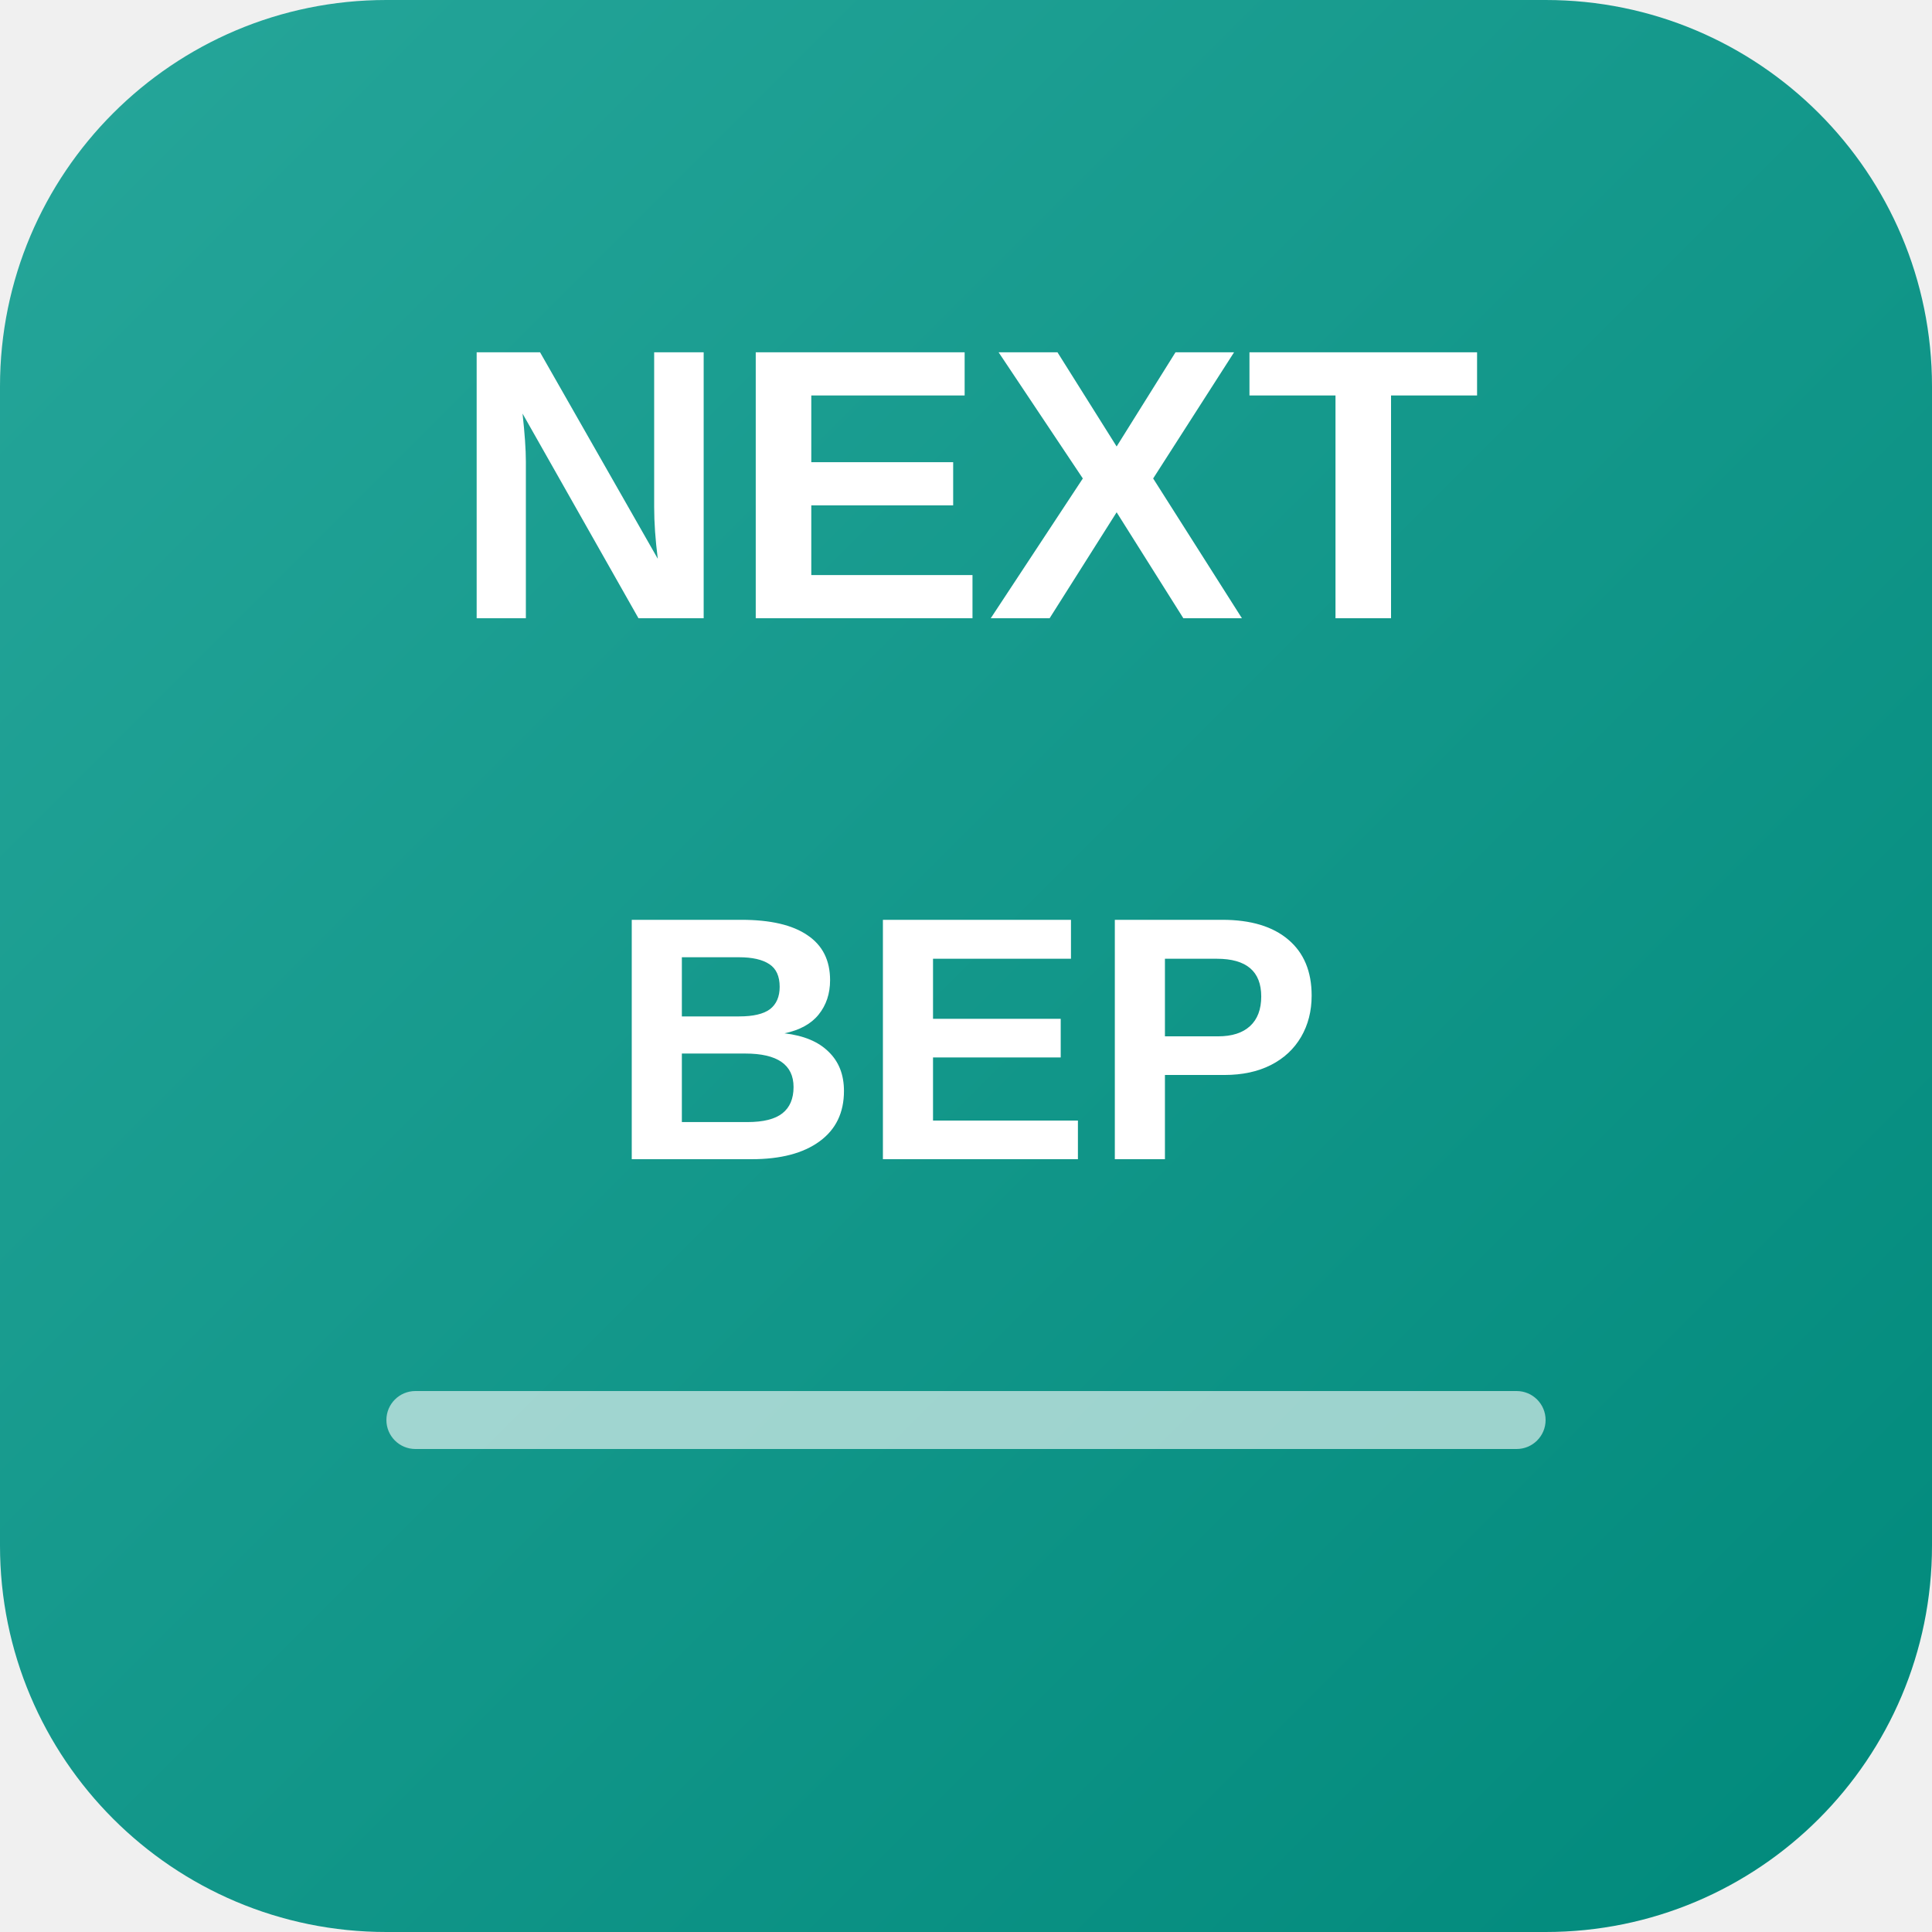
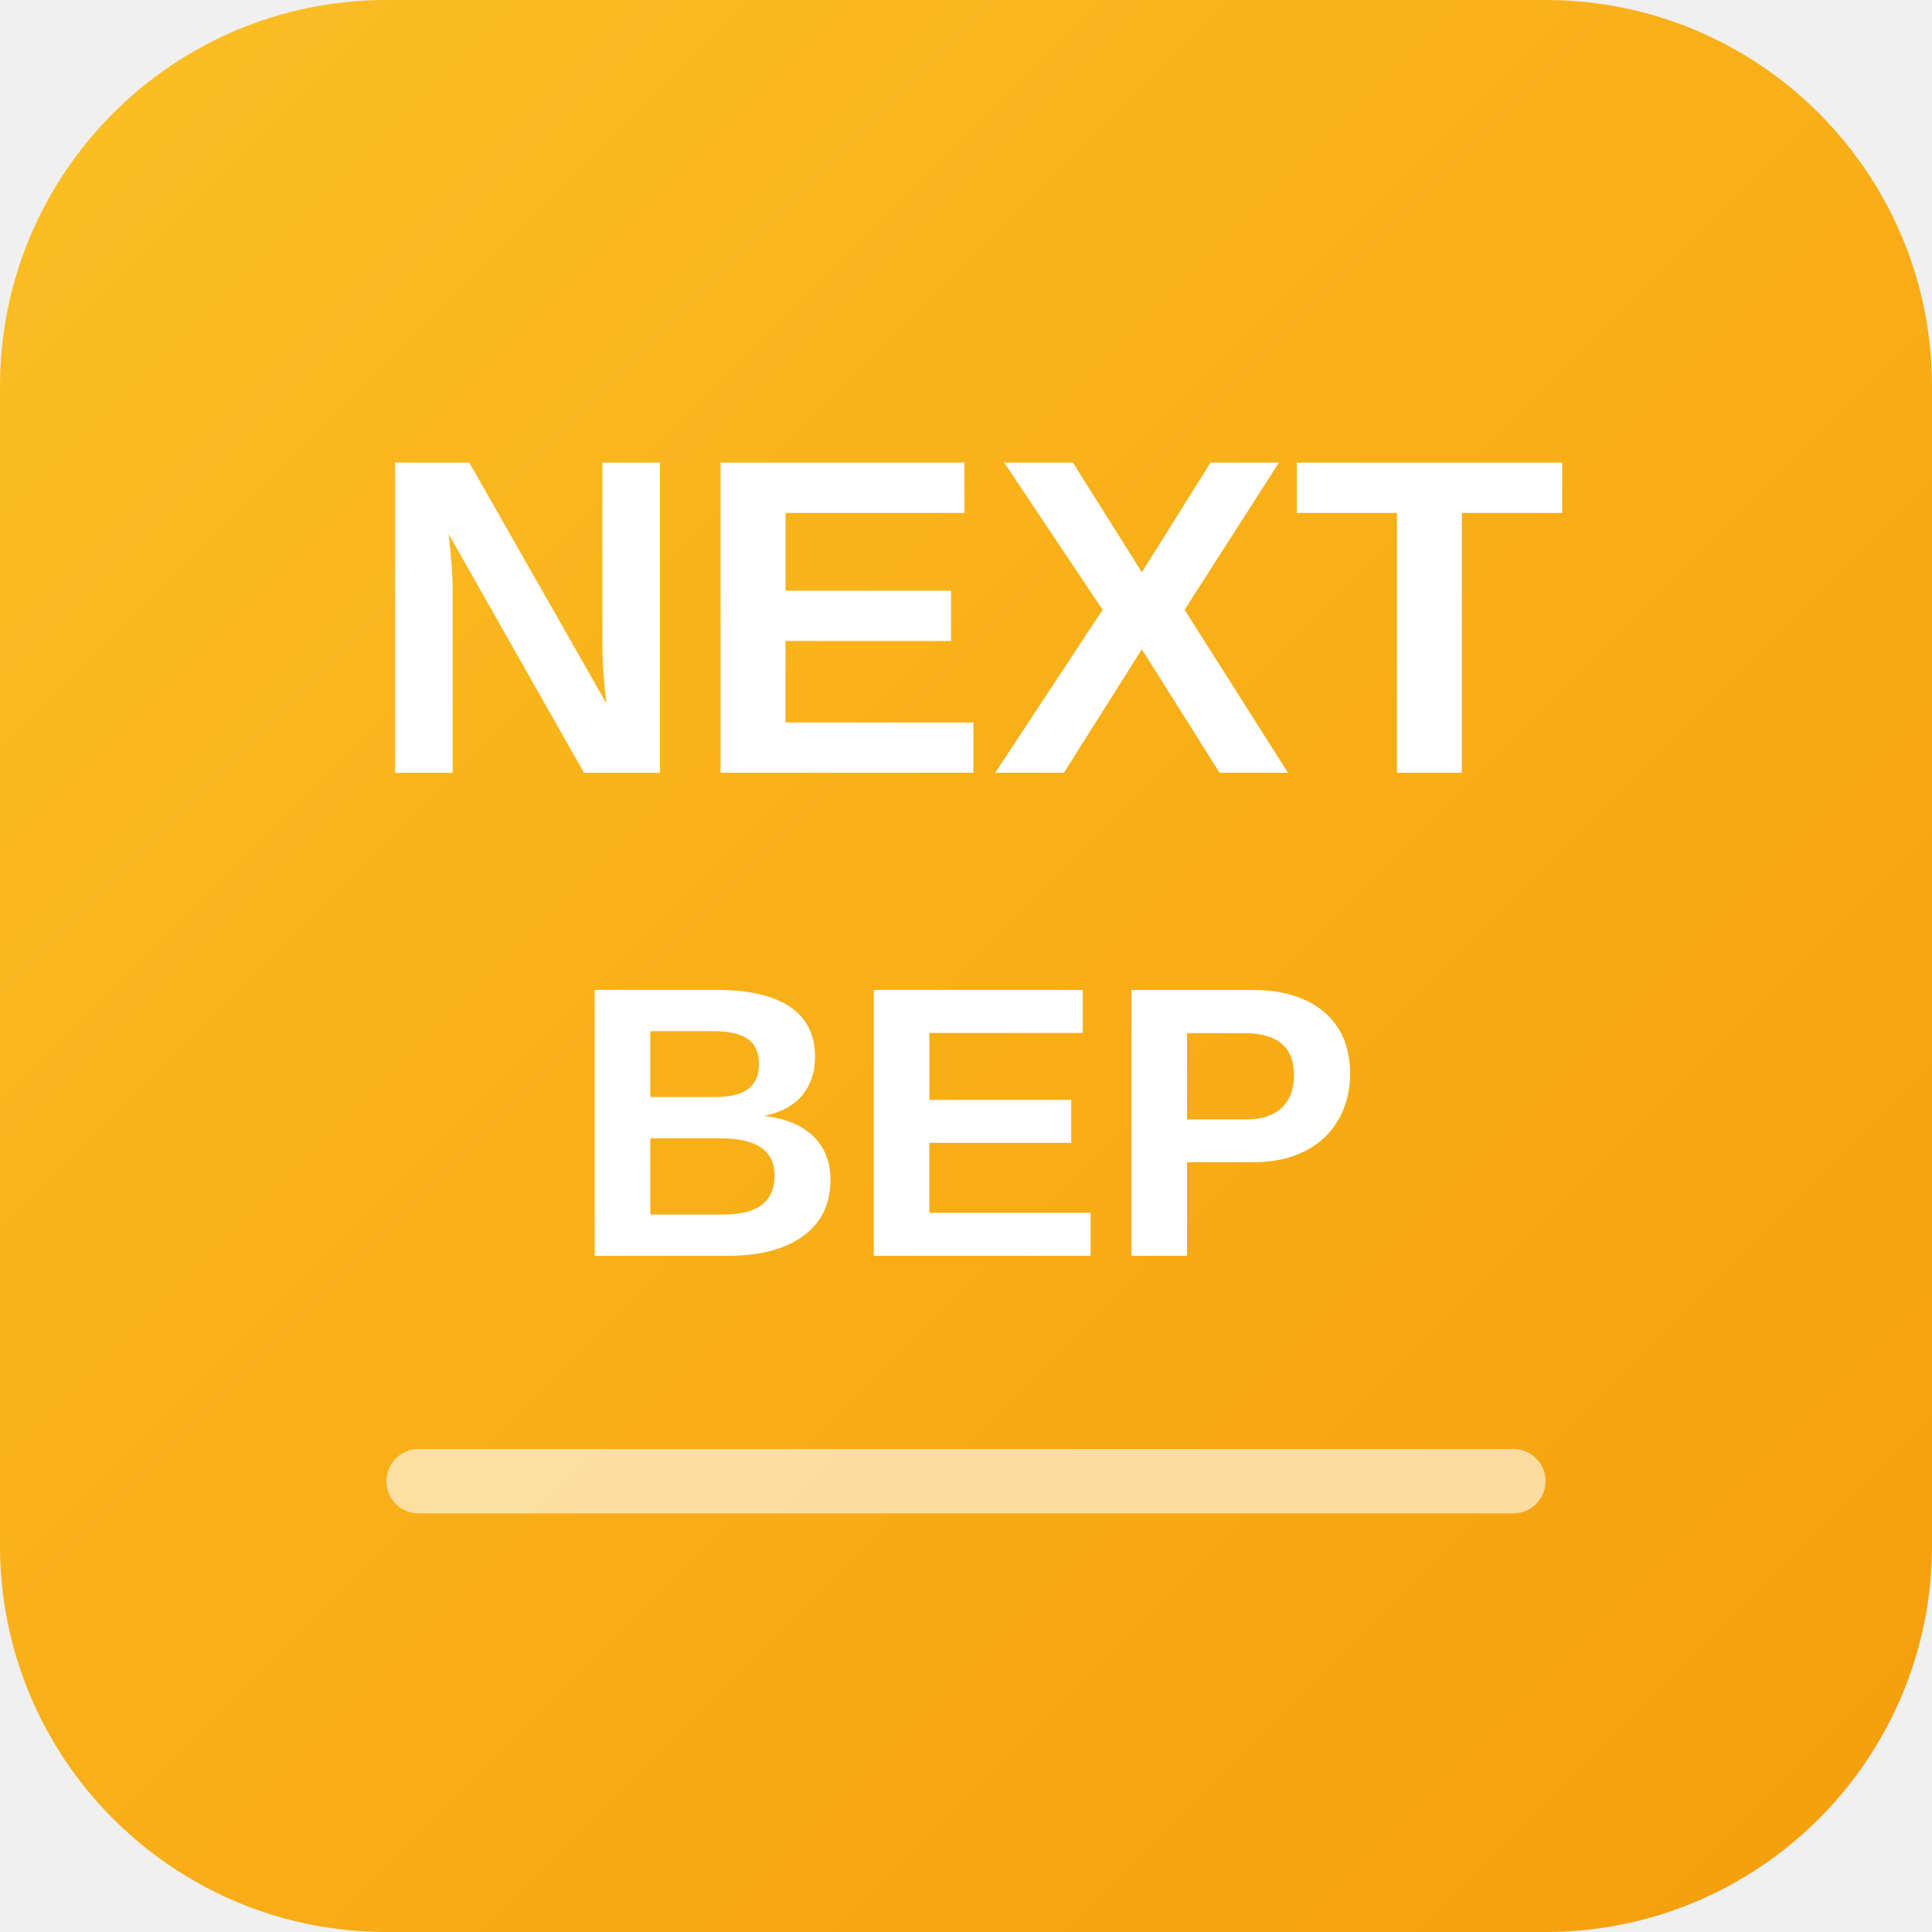
- <svg xmlns="http://www.w3.org/2000/svg" viewBox="0 0 100 100">
+ <svg xmlns="http://www.w3.org/2000/svg" viewBox="0 0 120 120">
  <defs>
-     <linearGradient id="g" x1="0%" y1="0%" x2="100%" y2="100%">
-       <stop offset="0%" style="stop-color:#26A69A" />
-       <stop offset="100%" style="stop-color:#00897B" />
+     <linearGradient id="bg" x1="0%" y1="0%" x2="100%" y2="100%">
+       <stop offset="0%" style="stop-color:#FBBF24" />
+       <stop offset="100%" style="stop-color:#F59E0B" />
    </linearGradient>
  </defs>
-   <rect width="100" height="100" rx="20" fill="url(#g)" />
-   <text x="50" y="32" font-family="Arial,sans-serif" font-size="20" fill="#fff" text-anchor="middle" font-weight="bold">NEXT</text>
-   <text x="50" y="60" font-family="Arial,sans-serif" font-size="18" fill="#fff" text-anchor="middle" font-weight="bold">BEP</text>
-   <rect x="20" y="72" width="60" height="3" rx="1.5" fill="rgba(255,255,255,0.6)" />
+   <rect width="120" height="120" rx="24" fill="url(#bg)" />
+   <text x="60" y="48" font-family="Arial,Helvetica,sans-serif" font-size="28" fill="#fff" text-anchor="middle" font-weight="bold">NEXT</text>
+   <text x="60" y="78" font-family="Arial,Helvetica,sans-serif" font-size="24" fill="#fff" text-anchor="middle" font-weight="bold">BEP</text>
+   <rect x="24" y="90" width="72" height="4" rx="2" fill="rgba(255,255,255,0.6)" />
</svg>
